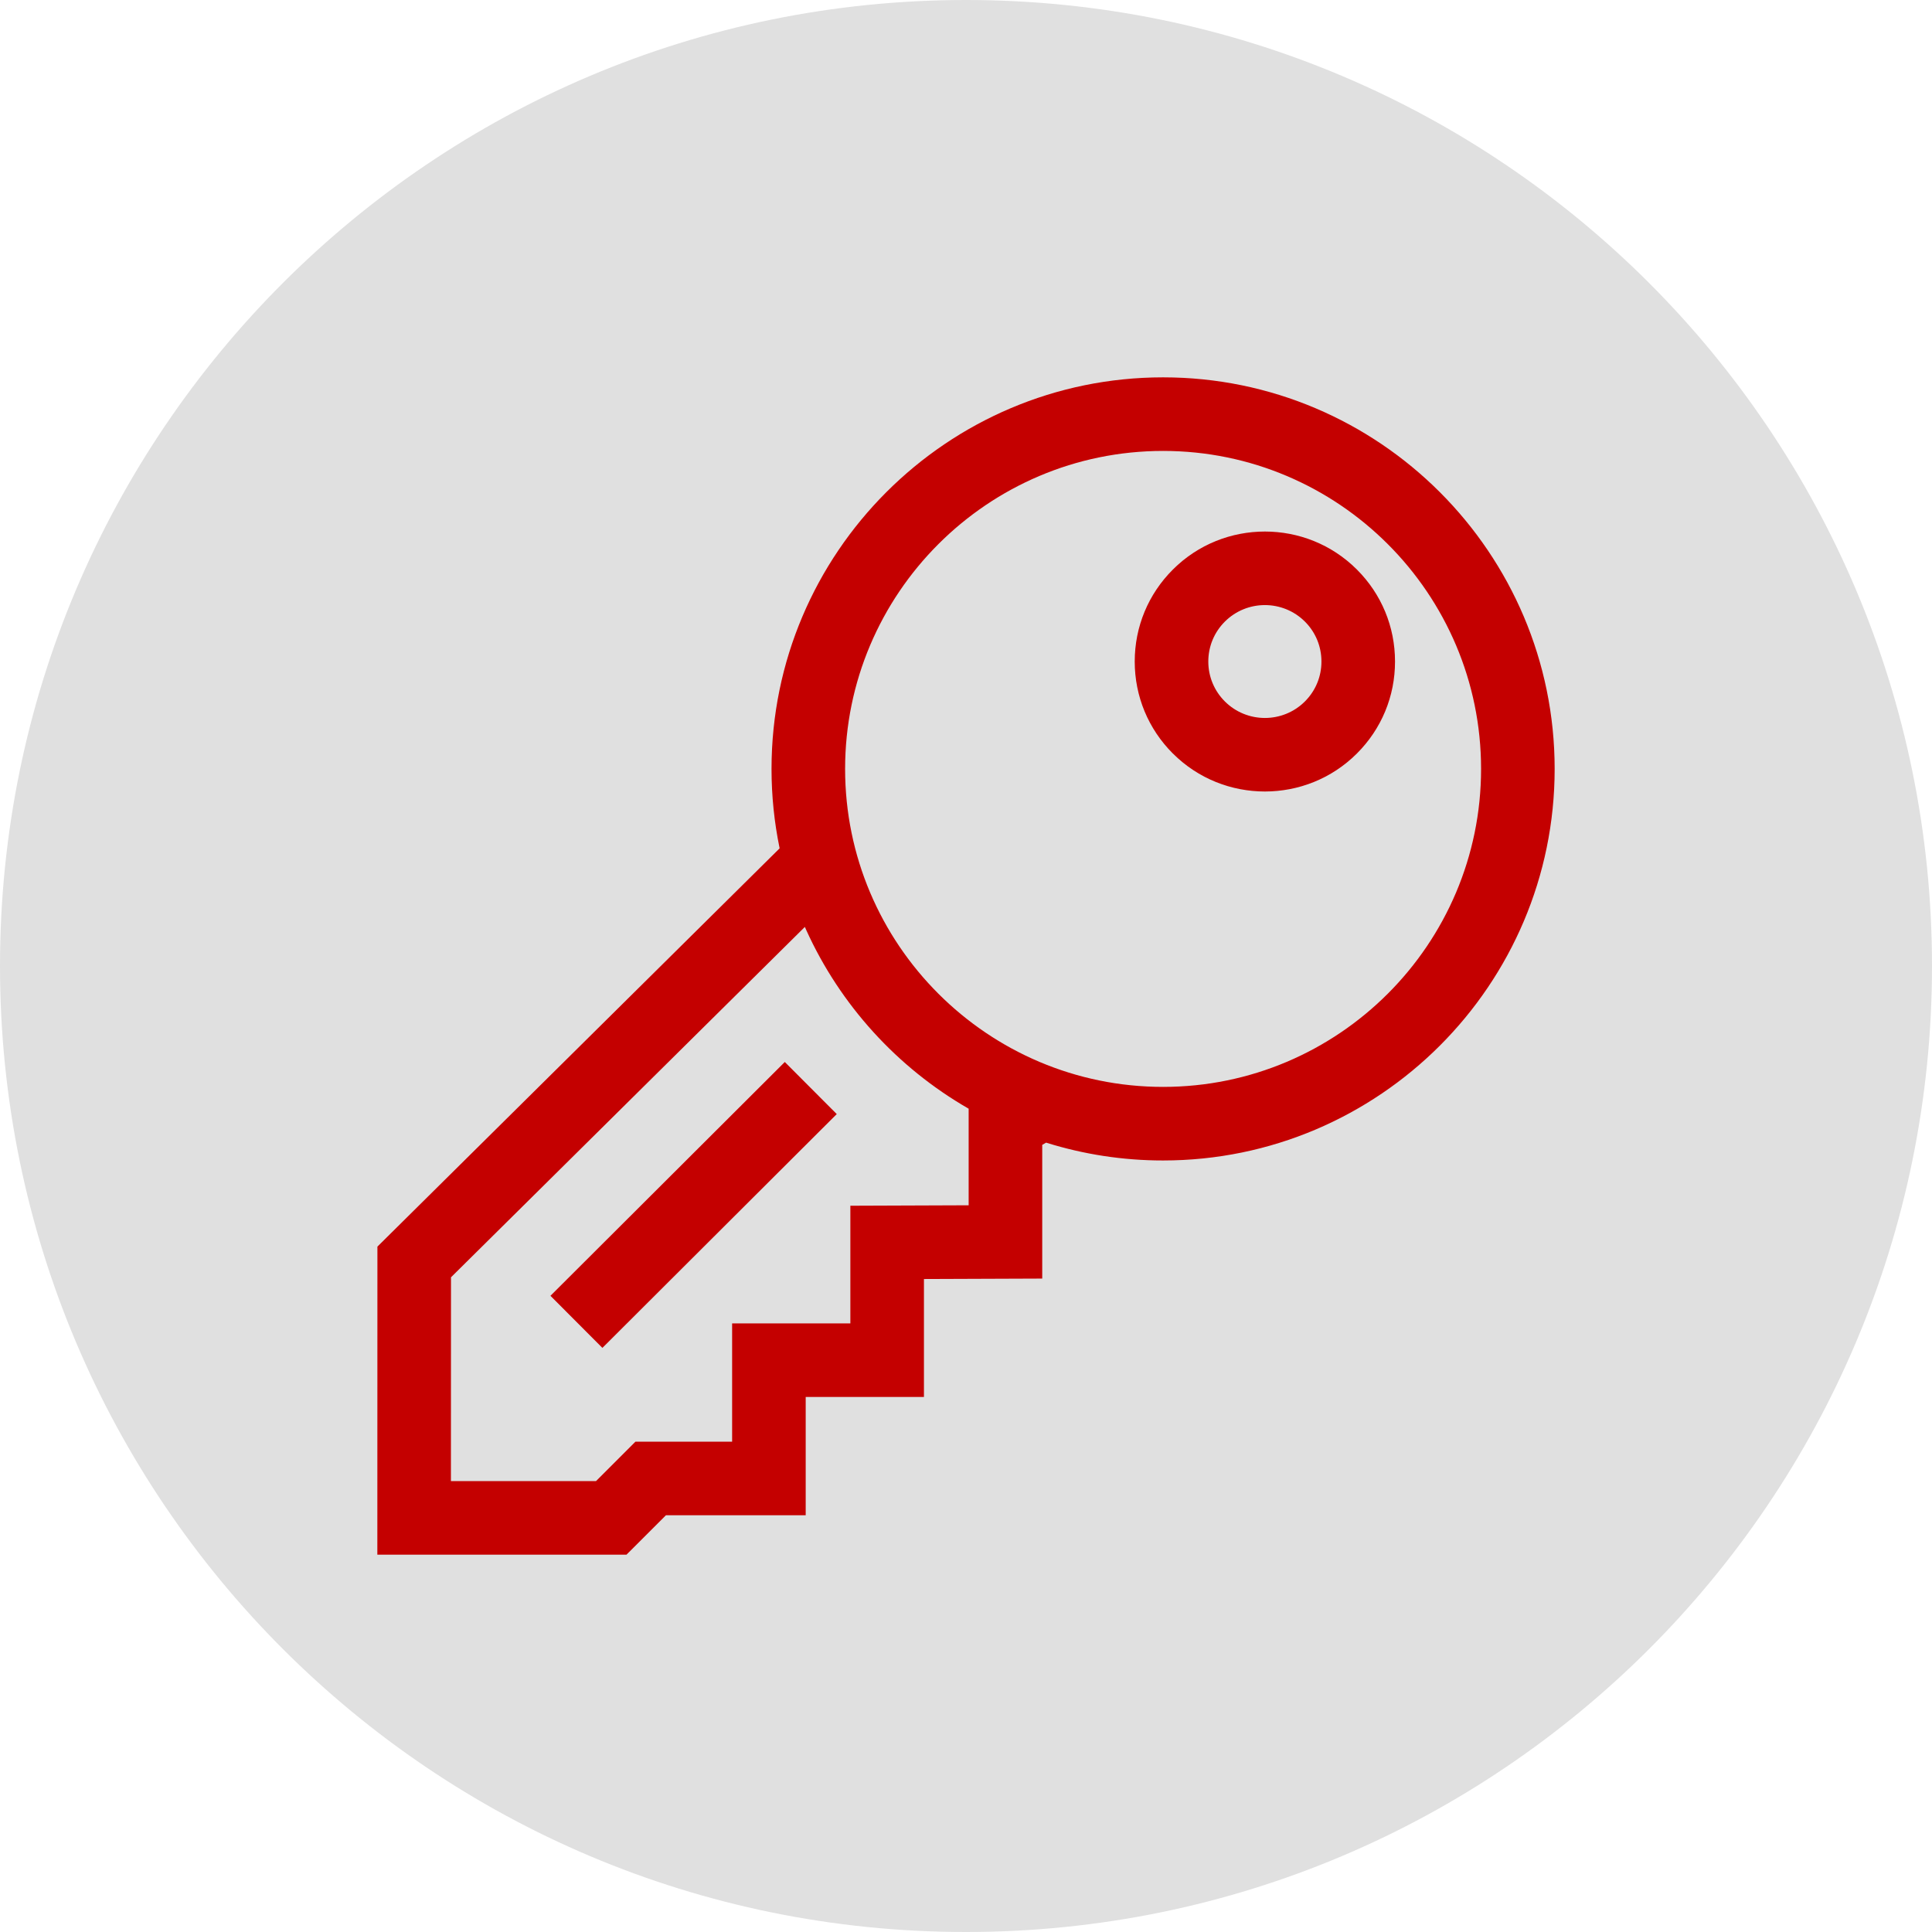
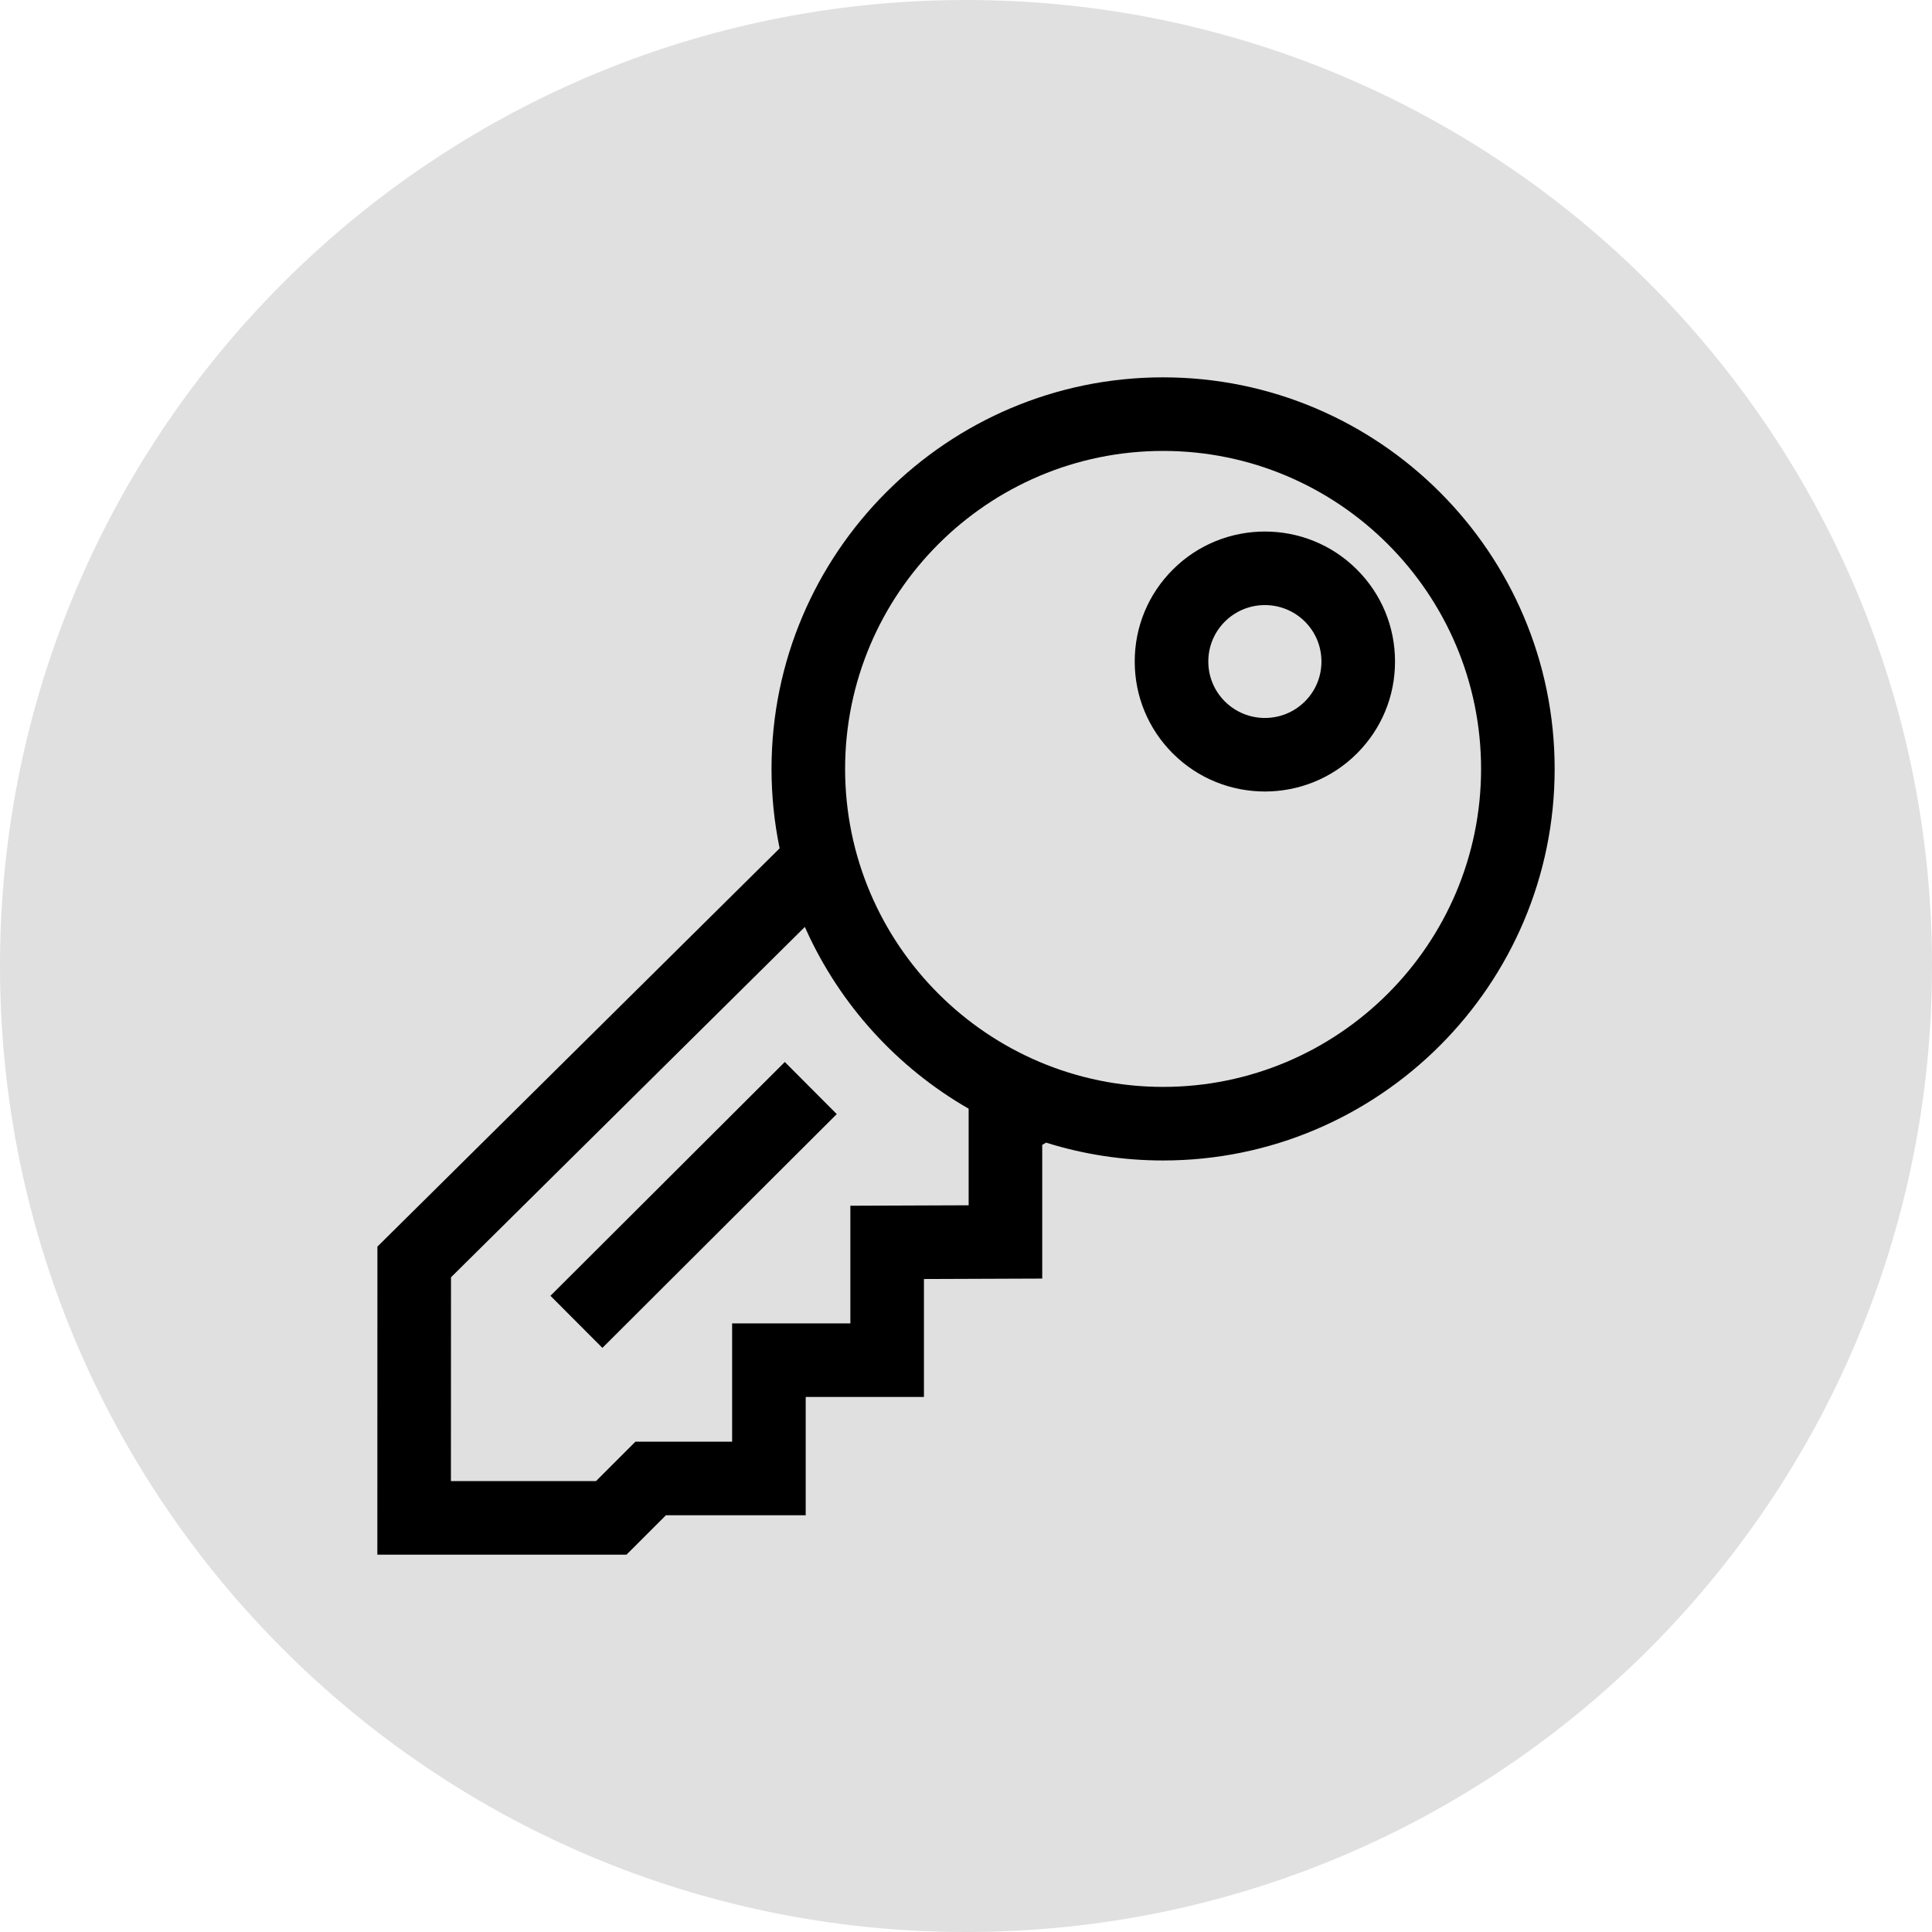
<svg xmlns="http://www.w3.org/2000/svg" height="128" width="128" viewBox="0 0 128 128">
  <g>
    <ellipse cy="64" cx="64" ry="64" rx="64" fill="#E0E0E0" />
-     <path id="path1" transform="rotate(0,64,64) translate(25,25.00007) scale(2.437497,2.437497)  " fill="#C40000" d="M11.075,18.609L12.487,20.025 6.117,26.38 4.705,24.964z M11.62,14.938L2.002,24.461 2,30 5.944,30 7.015,28.929 9.643,28.929 9.643,25.714 12.857,25.714 12.857,22.516 16.072,22.504 16.072,19.878 16.064,19.874C14.132,18.762,12.581,17.061,11.656,15.019z M24.124,6.19C23.731,6.19 23.337,6.339 23.036,6.639 22.746,6.929 22.586,7.314 22.586,7.724 22.586,8.134 22.746,8.519 23.036,8.809 23.637,9.408 24.612,9.408 25.212,8.809 25.502,8.519 25.662,8.133 25.661,7.724 25.661,7.313 25.502,6.929 25.212,6.639 24.912,6.34 24.518,6.19 24.124,6.19z M24.124,4.191C25.03,4.191 25.936,4.535 26.625,5.224 27.293,5.891 27.661,6.779 27.661,7.723 27.662,8.668 27.294,9.556 26.625,10.224 25.936,10.913 25.03,11.257 24.124,11.257 23.218,11.257 22.312,10.913 21.623,10.224L21.622,10.224C20.954,9.556 20.586,8.668 20.586,7.724 20.586,6.779 20.954,5.892 21.623,5.224 22.313,4.535 23.218,4.191 24.124,4.191z M21.357,2C16.591,2 12.714,5.877 12.714,10.643 12.714,15.409 16.591,19.286 21.357,19.286 26.123,19.286 30,15.409 30,10.643 30,5.877 26.123,2 21.357,2z M21.357,0C27.226,3.575733E-07 32,4.774 32,10.643 32,16.511 27.226,21.286 21.357,21.286 20.257,21.286 19.195,21.118 18.196,20.807L18.178,20.801 18.072,20.862 18.072,24.496 14.857,24.508 14.857,27.714 11.643,27.714 11.643,30.929 7.844,30.929 6.772,32 0,32 0.002,23.627 10.934,12.802 10.931,12.785C10.789,12.093 10.714,11.376 10.714,10.643 10.714,4.774 15.489,3.575733E-07 21.357,0z" />
+     <path id="path1" transform="rotate(0,64,64) translate(25,25.00007) scale(2.437497,2.437497)" fill="black" d="M11.075,18.609L12.487,20.025 6.117,26.38 4.705,24.964z M11.62,14.938L2.002,24.461 2,30 5.944,30 7.015,28.929 9.643,28.929 9.643,25.714 12.857,25.714 12.857,22.516 16.072,22.504 16.072,19.878 16.064,19.874C14.132,18.762,12.581,17.061,11.656,15.019z M24.124,6.19C23.731,6.19 23.337,6.339 23.036,6.639 22.746,6.929 22.586,7.314 22.586,7.724 22.586,8.134 22.746,8.519 23.036,8.809 23.637,9.408 24.612,9.408 25.212,8.809 25.502,8.519 25.662,8.133 25.661,7.724 25.661,7.313 25.502,6.929 25.212,6.639 24.912,6.34 24.518,6.19 24.124,6.19z M24.124,4.191C25.03,4.191 25.936,4.535 26.625,5.224 27.293,5.891 27.661,6.779 27.661,7.723 27.662,8.668 27.294,9.556 26.625,10.224 25.936,10.913 25.03,11.257 24.124,11.257 23.218,11.257 22.312,10.913 21.623,10.224L21.622,10.224C20.954,9.556 20.586,8.668 20.586,7.724 20.586,6.779 20.954,5.892 21.623,5.224 22.313,4.535 23.218,4.191 24.124,4.191z M21.357,2C16.591,2 12.714,5.877 12.714,10.643 12.714,15.409 16.591,19.286 21.357,19.286 26.123,19.286 30,15.409 30,10.643 30,5.877 26.123,2 21.357,2z M21.357,0C27.226,3.575733E-07 32,4.774 32,10.643 32,16.511 27.226,21.286 21.357,21.286 20.257,21.286 19.195,21.118 18.196,20.807L18.178,20.801 18.072,20.862 18.072,24.496 14.857,24.508 14.857,27.714 11.643,27.714 11.643,30.929 7.844,30.929 6.772,32 0,32 0.002,23.627 10.934,12.802 10.931,12.785C10.789,12.093 10.714,11.376 10.714,10.643 10.714,4.774 15.489,3.575733E-07 21.357,0z" />
  </g>
</svg>
